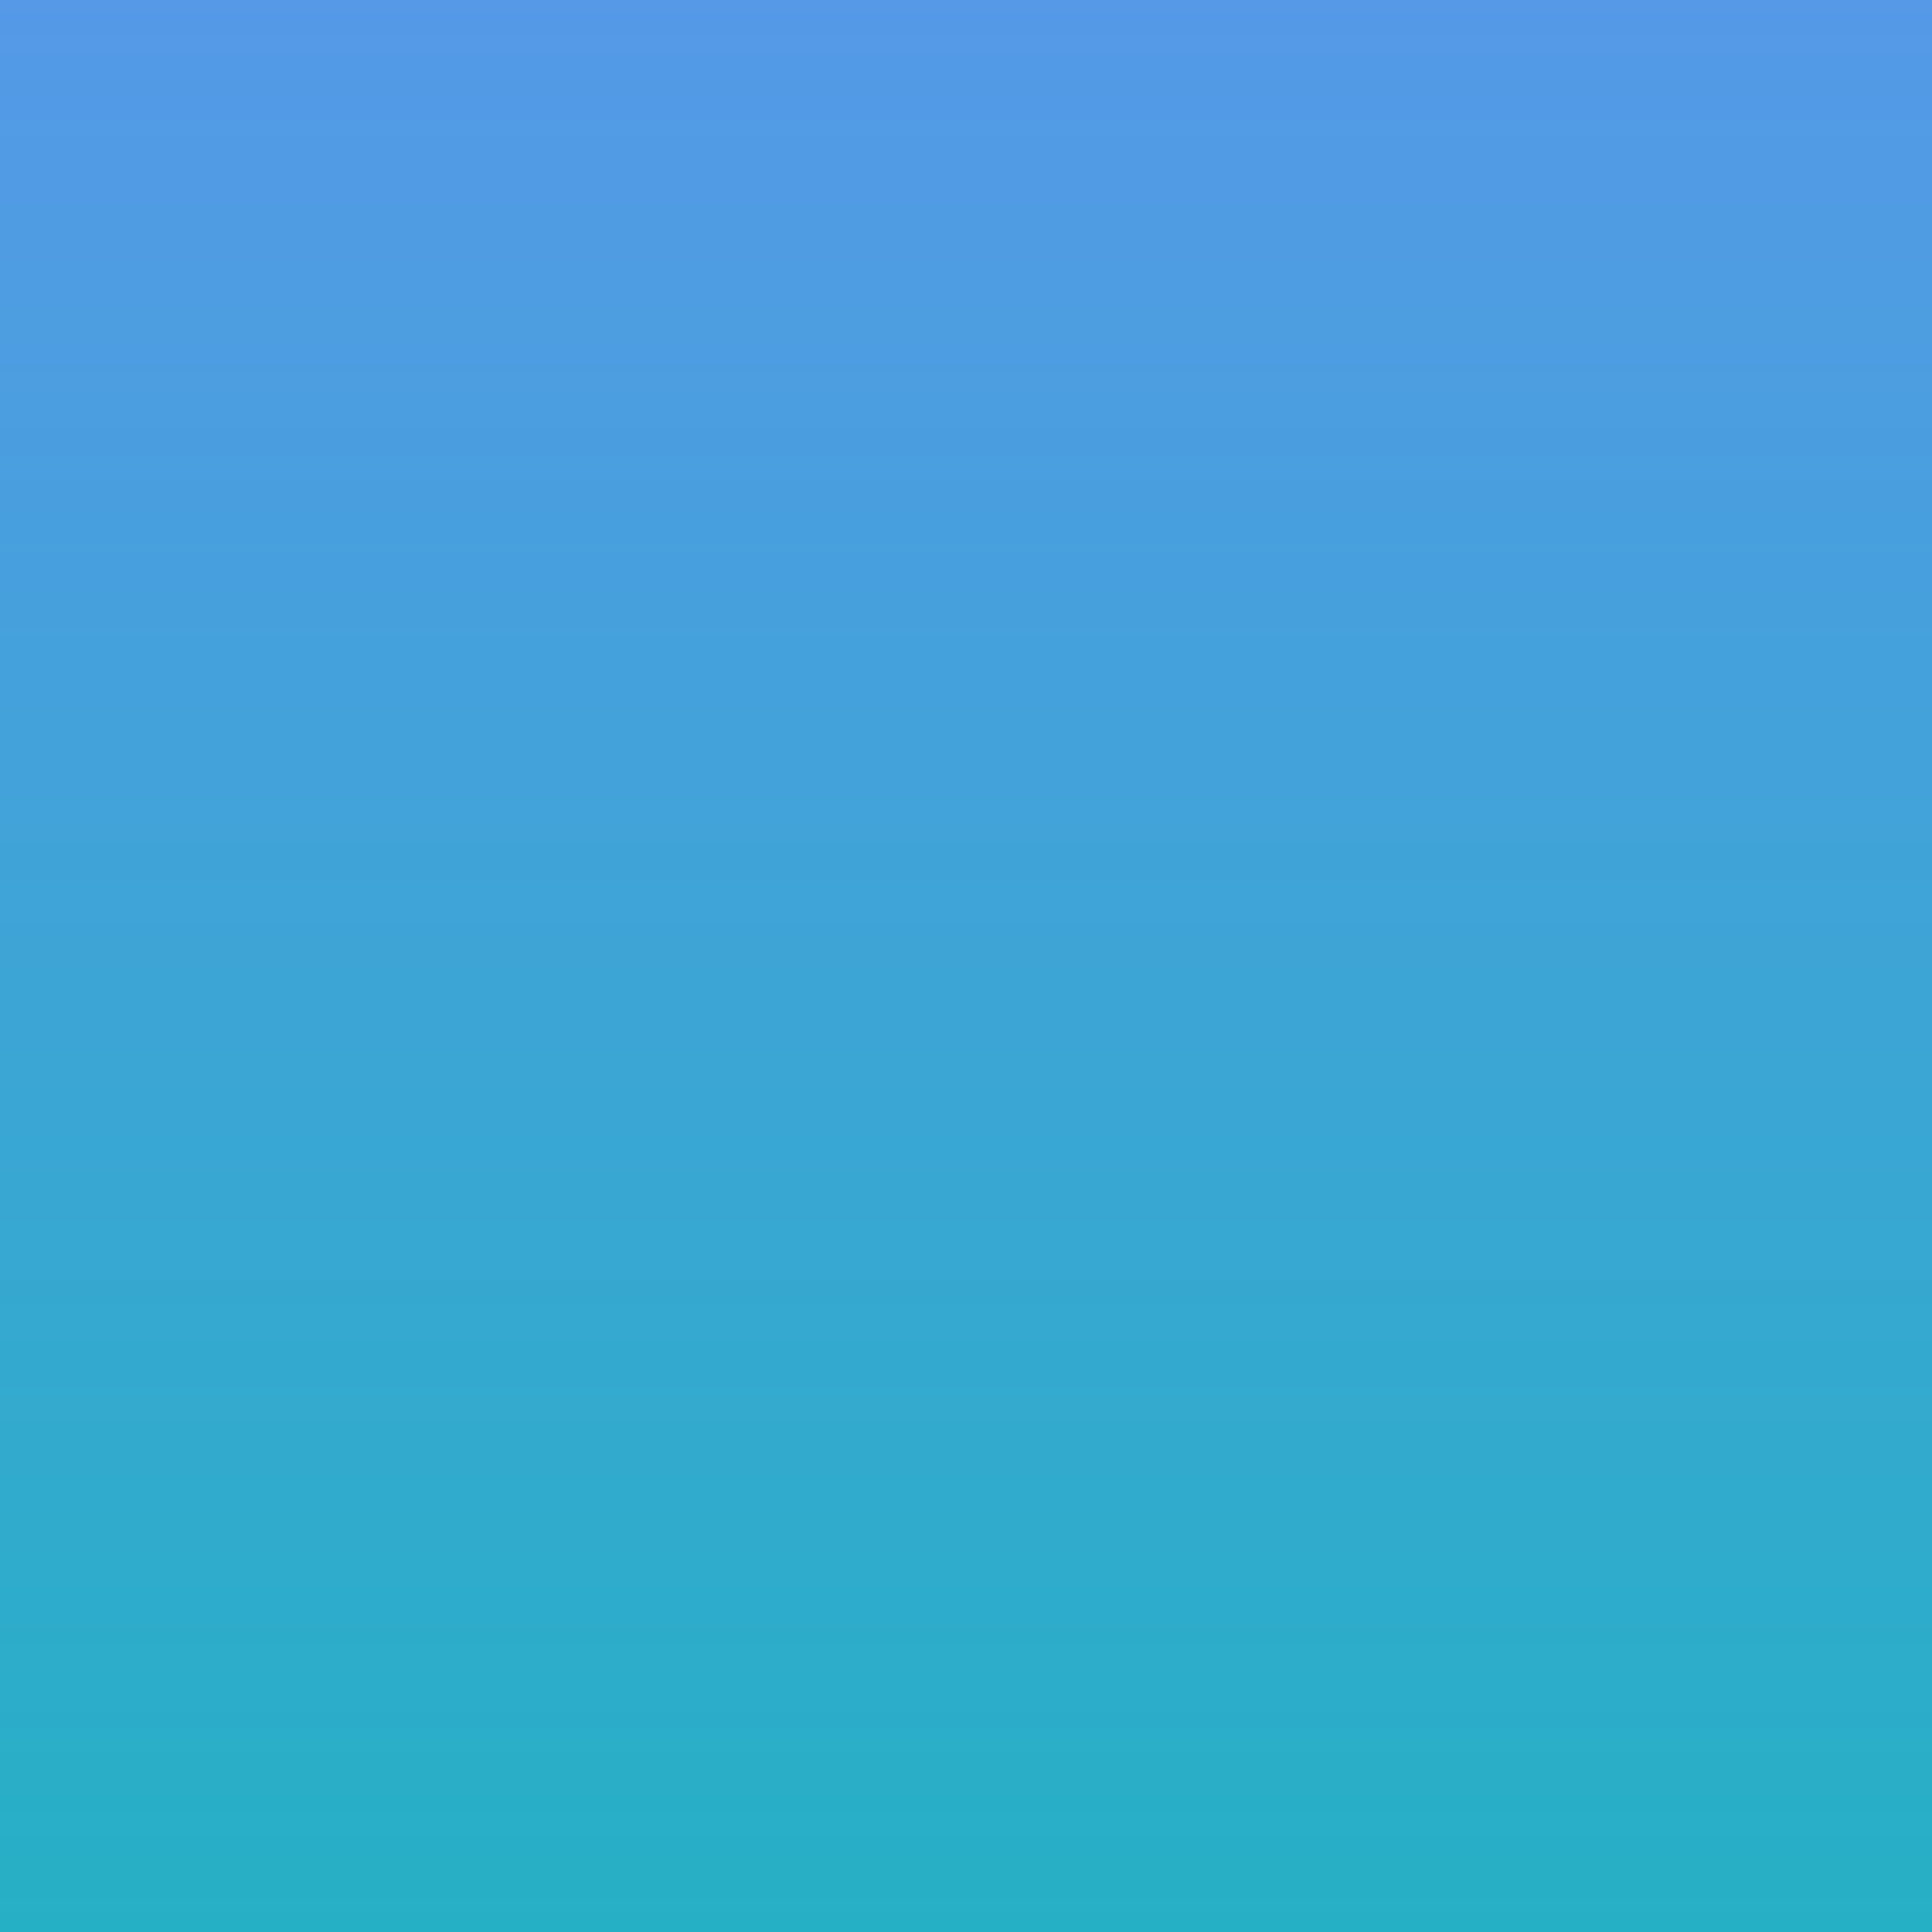
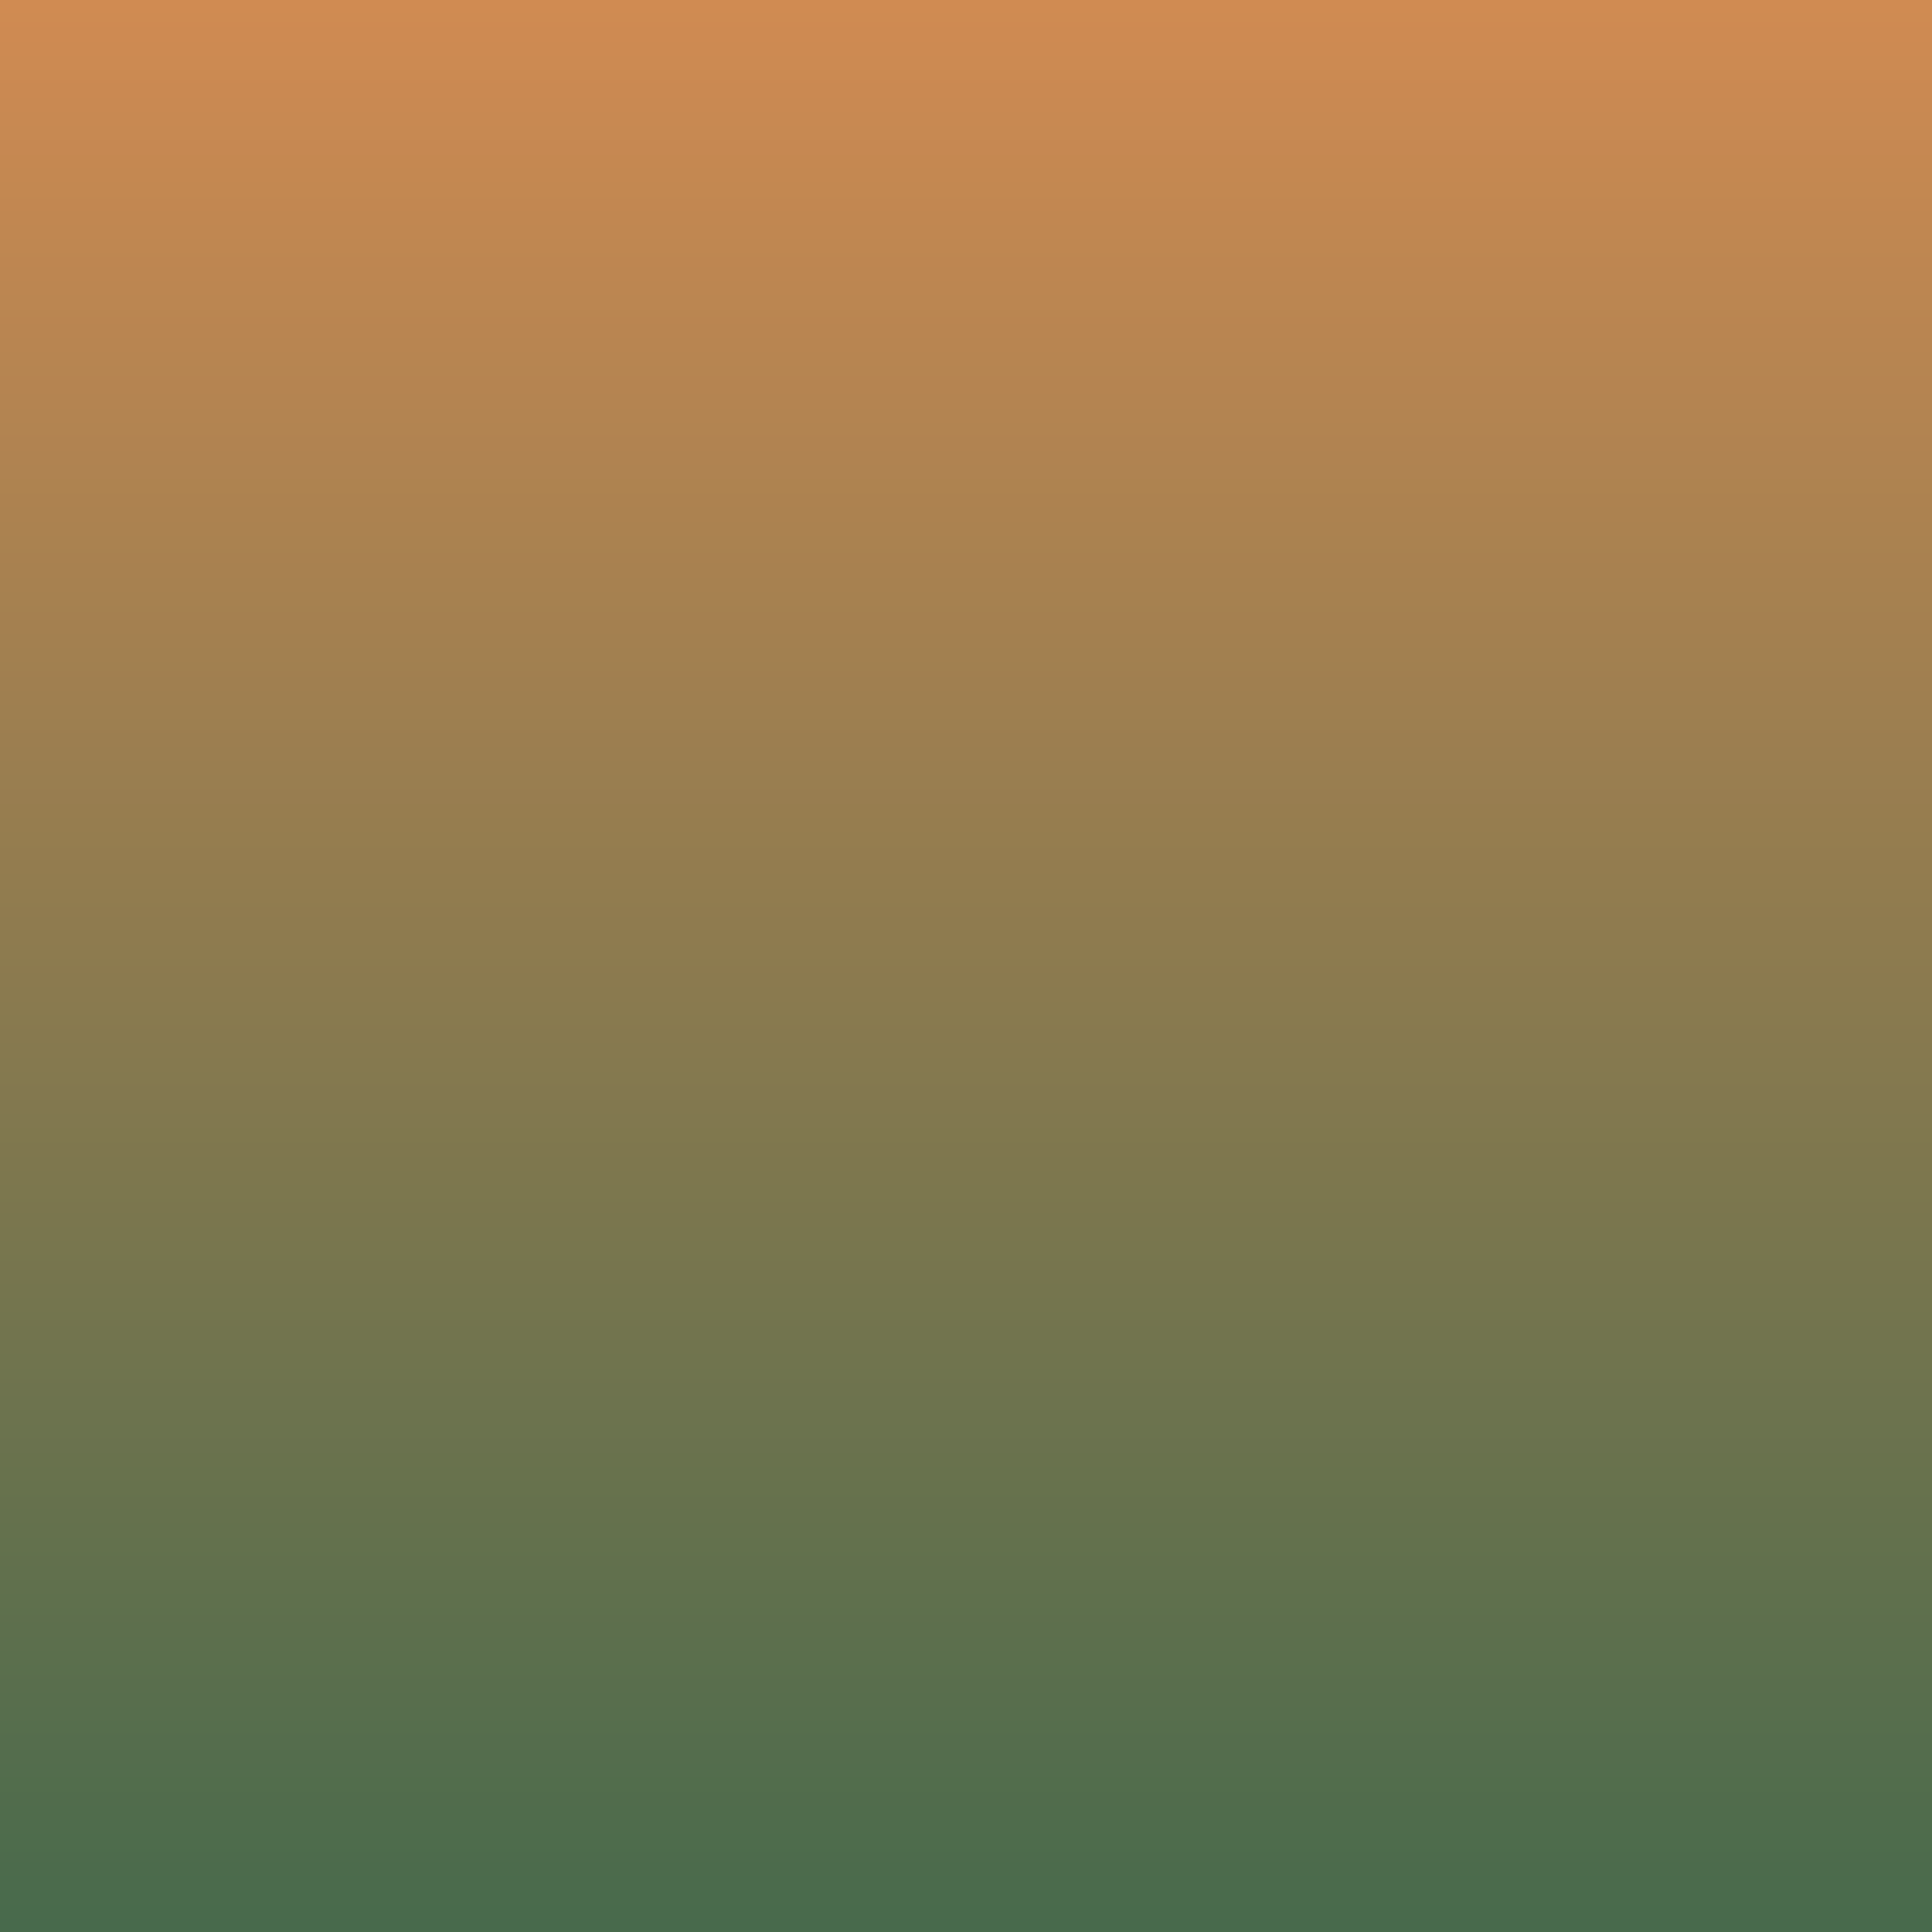
<svg xmlns="http://www.w3.org/2000/svg" width="1024" height="1024" viewBox="0 0 1024 1024">
  <defs>
    <linearGradient id="g" x1="0" y1="0" x2="0" y2="1">
-       <stop offset="0" stop-color="#5599E7" />
-       <stop offset="1" stop-color="#26B0C5" />
+       <stop offset="0" stop-color="#D18B52" />
+       <stop offset="1" stop-color="#476A4C" />
    </linearGradient>
  </defs>
  <rect width="1024" height="1024" fill="url(#g)" />
</svg>
